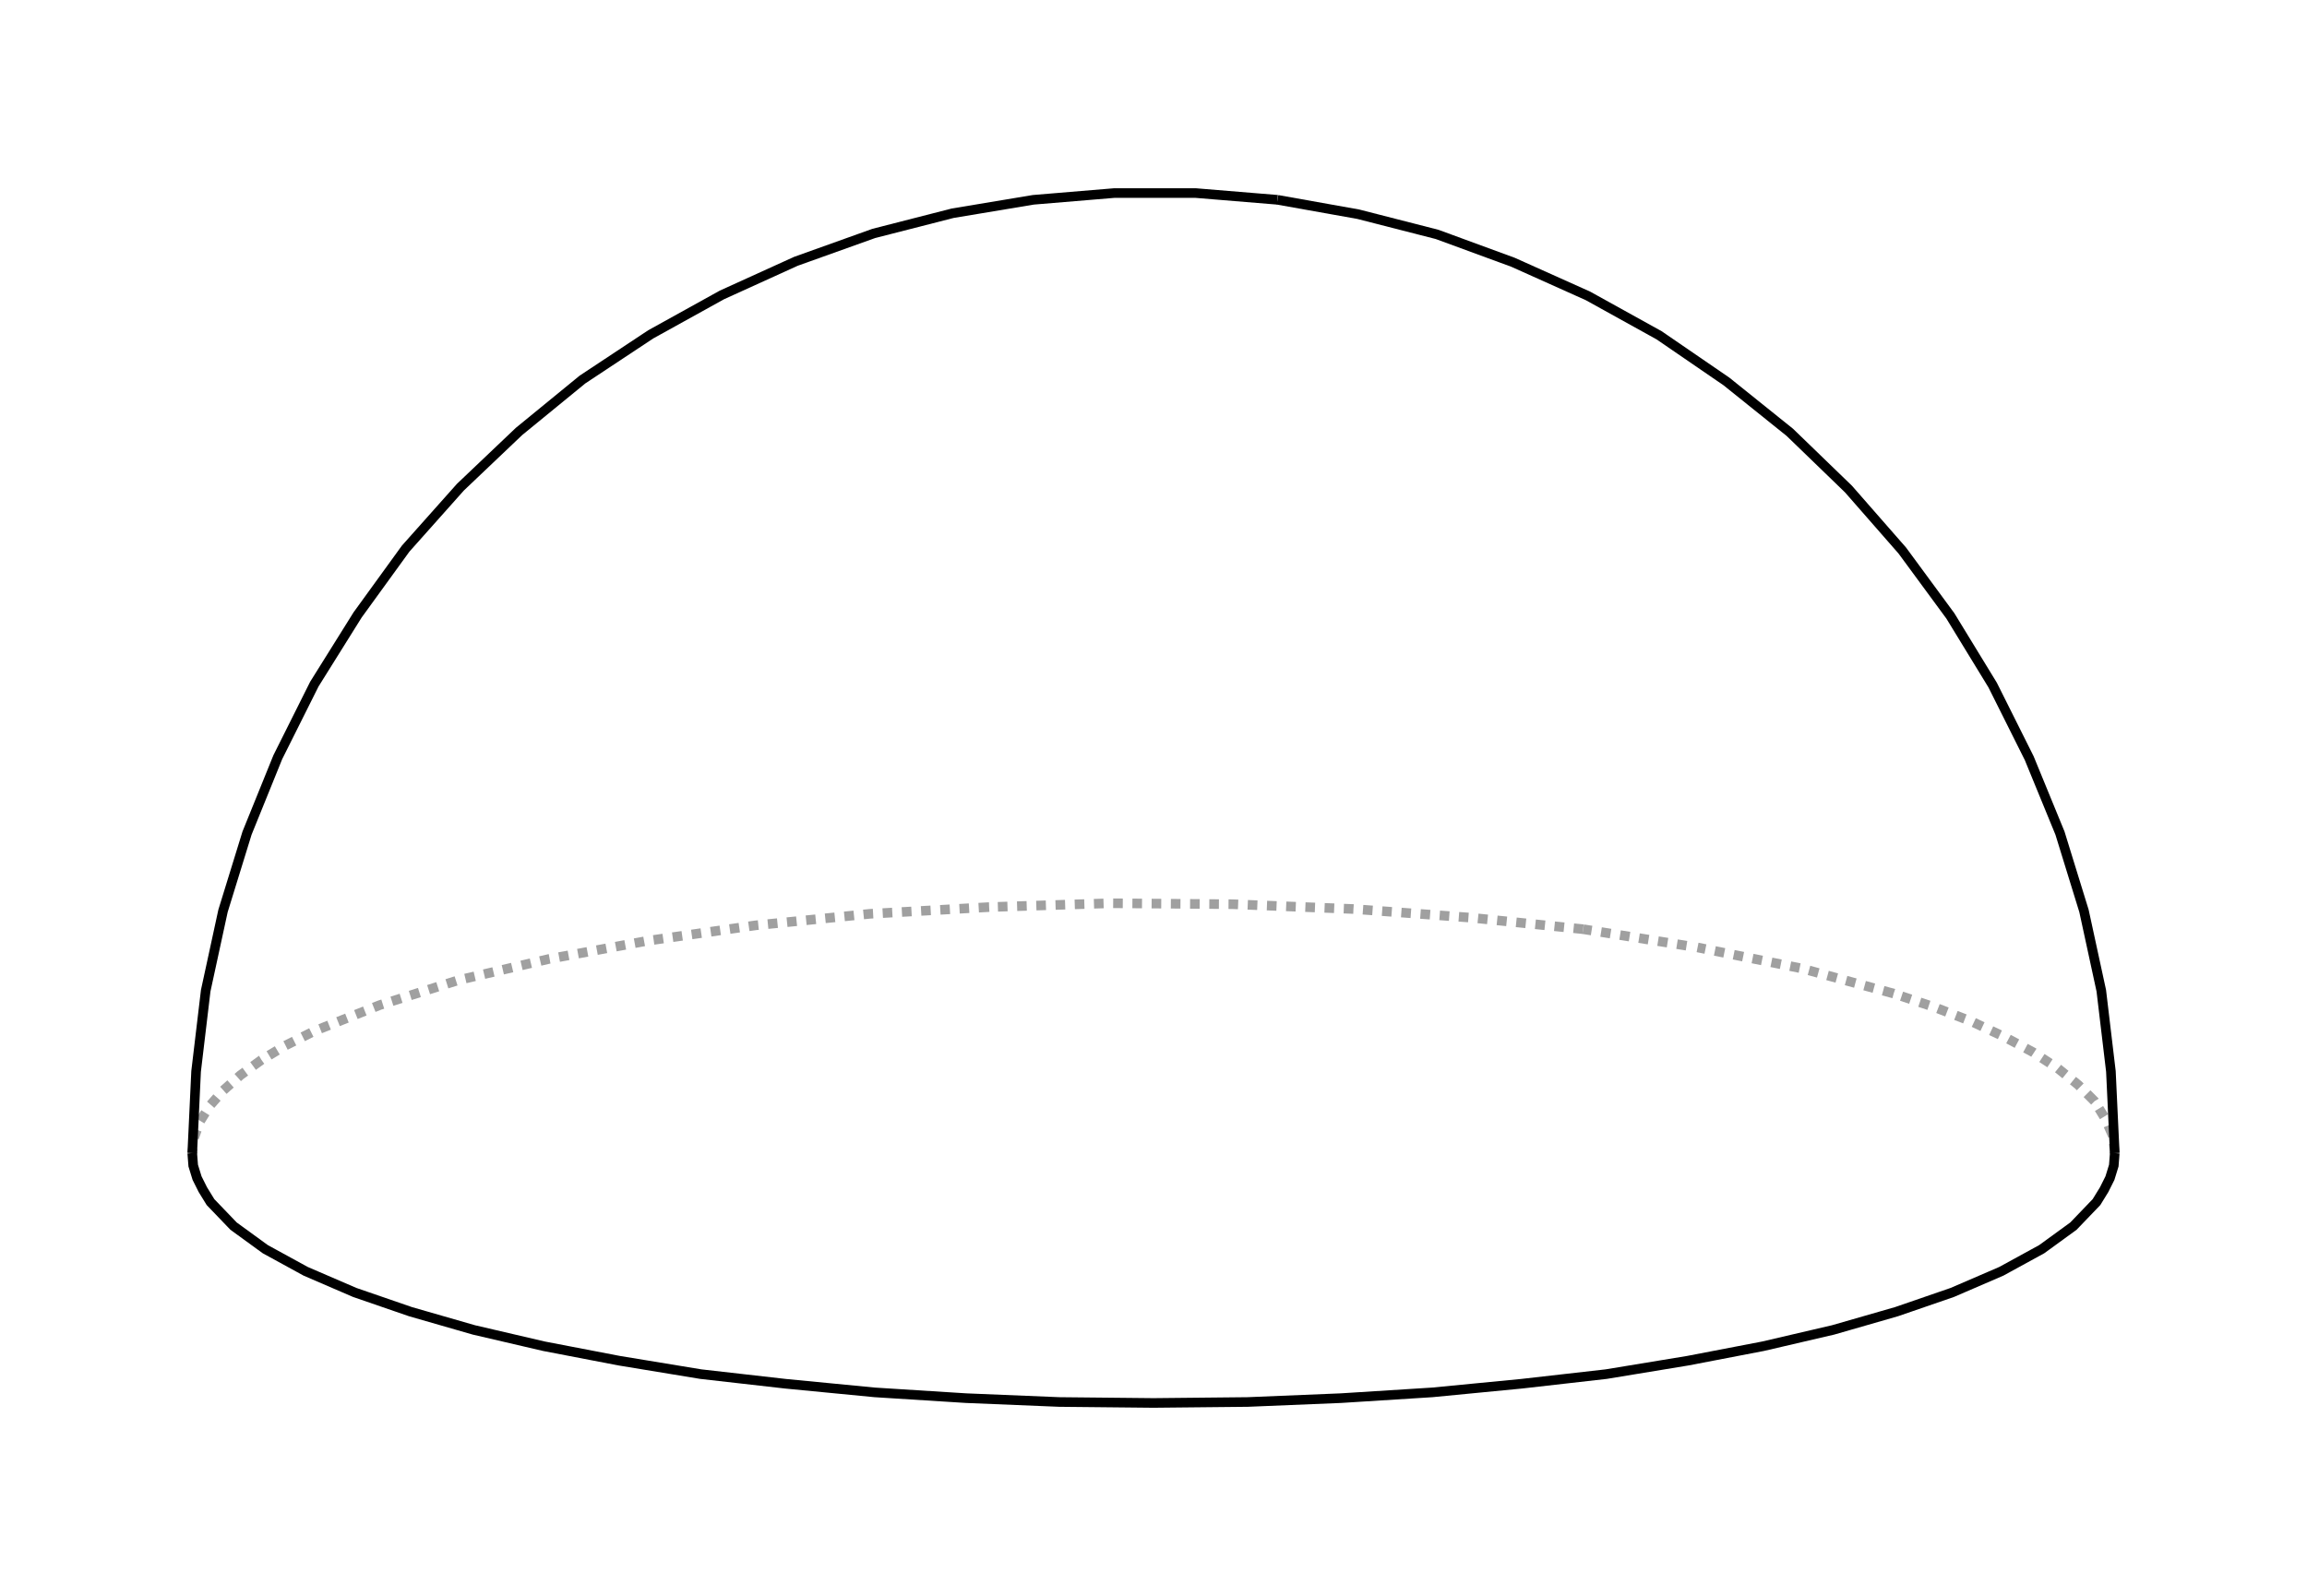
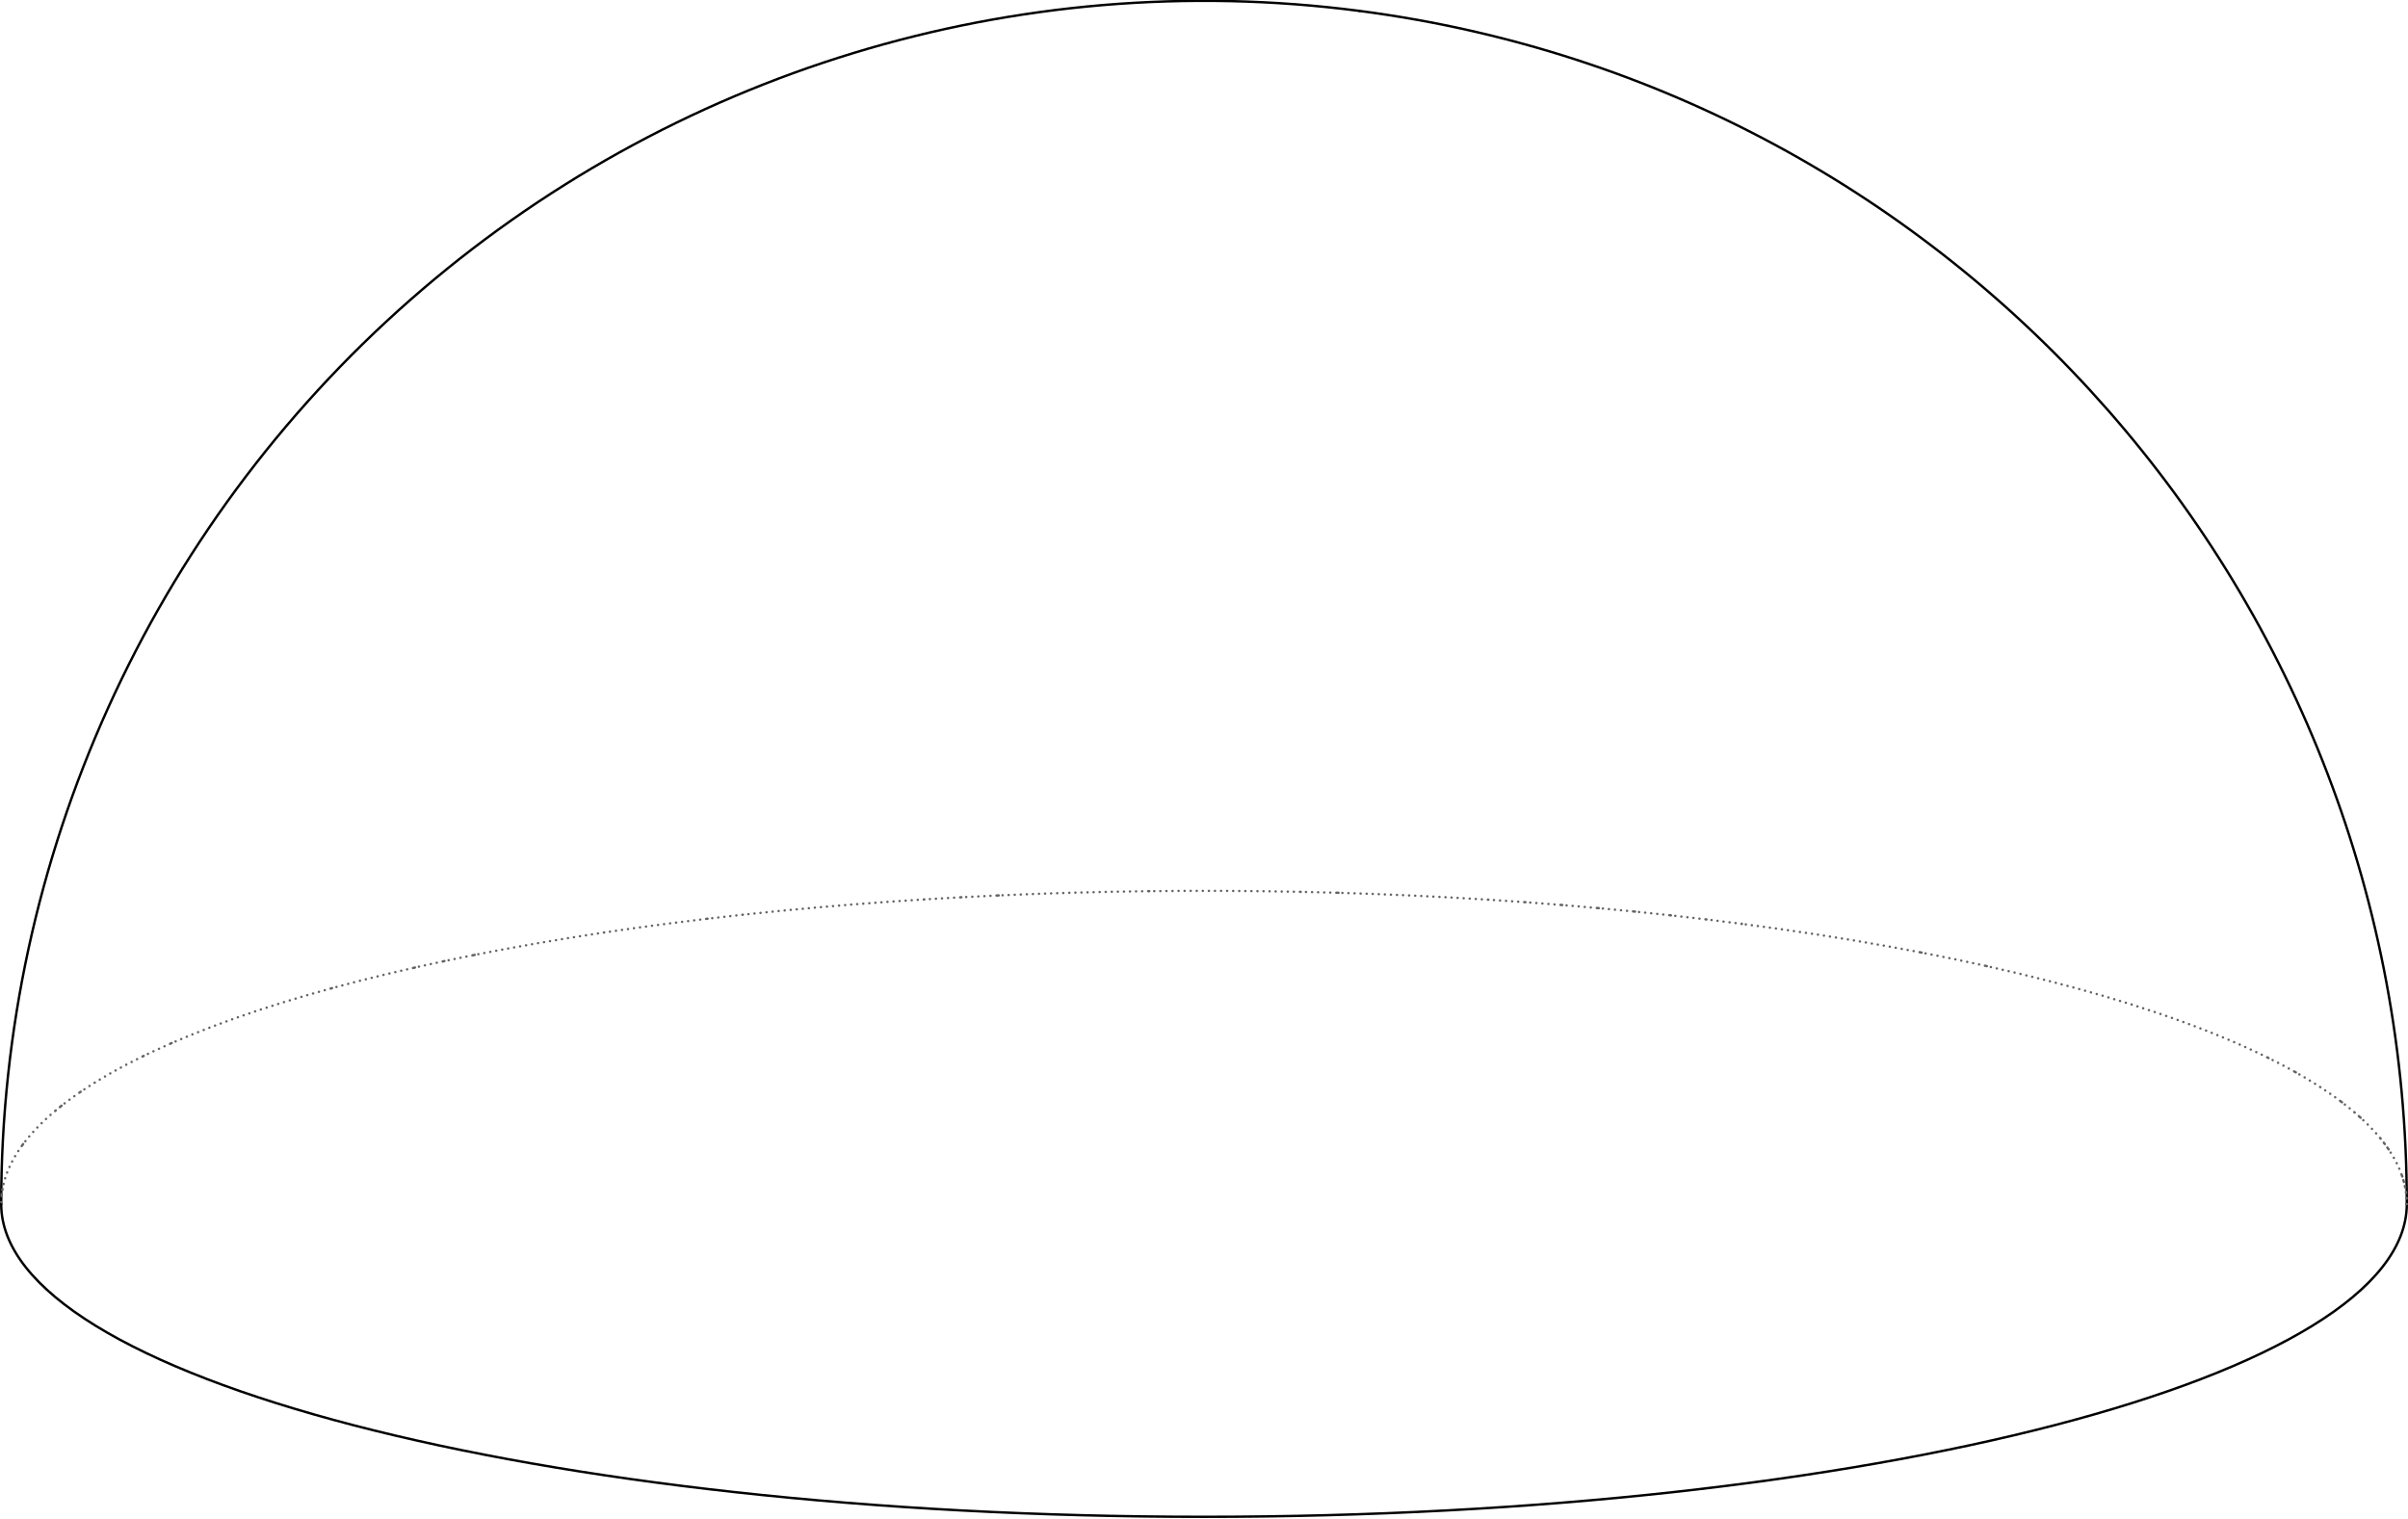
- <svg xmlns="http://www.w3.org/2000/svg" width="240" height="166">
-   <g transform="scale(100, -100)   translate(1.2,-0.8379137)" stroke-width="0.01" fill="none">
-     <g stroke="rgb(160,160,160)" fill="none" stroke-dasharray="0.01,0.01">
-       <path d="M0.447,-0.129 L0.33,-0.117 L0.208,-0.108 L0.082,-0.103 L-0.045,-0.102 L-0.171,-0.106 L-0.295,-0.113 L-0.414,-0.125 L-0.526,-0.141 L-0.629,-0.16 L-0.723,-0.182 L-0.805,-0.208 L-0.873,-0.235 L-0.903,-0.25 L-0.928,-0.265 L-0.95,-0.281 L-0.968,-0.297 L-0.982,-0.313 L-0.992,-0.329 L-0.998,-0.346 L-1.0,-0.362 " />
-       <path d="M1.0,-0.362 L0.998,-0.344 L0.99,-0.326 L0.979,-0.308 L0.962,-0.291 L0.941,-0.274 L0.915,-0.257 L0.885,-0.241 L0.851,-0.225 L0.812,-0.21 L0.77,-0.196 L0.675,-0.17 L0.566,-0.148 L0.447,-0.129 " />
+ <svg xmlns="http://www.w3.org/2000/svg" width="100.09mm" height="63.098mm" viewBox="-1.001 -0.639 2.002 1.262" version="1.1">
+   <g transform="scale(1,-1)" stroke-linecap="round">
+     <g fill="none" stroke="rgb(0,0,0)" stroke-width="0.002" id="Visible">
+       <path d="M -1.0,-0.362 A 1.0,0.26 0.0 0,1 1.0,-0.362" />
+       <path d="M 1.0,-0.362 A 1.0,1.0 117.49 0,1 0.129,0.63" />
+       <path d="M 0.129,0.63 A 1.0,1.0 117.49 0,1 -1.0,-0.362" />
    </g>
-     <g stroke="rgb(0,0,0)" fill="none">
-       <path d="M-1.0,-0.362 L-0.999,-0.375 L-0.995,-0.388 L-0.989,-0.4 L-0.981,-0.413 L-0.957,-0.438 L-0.924,-0.462 L-0.882,-0.485 L-0.831,-0.507 L-0.773,-0.527 L-0.707,-0.546 L-0.634,-0.563 L-0.556,-0.578 L-0.471,-0.592 L-0.383,-0.602 L-0.29,-0.611 L-0.195,-0.617 L-0.098,-0.621 L-1.8369701987210297e-16,-0.622 L0.098,-0.621 L0.195,-0.617 L0.29,-0.611 L0.383,-0.602 L0.471,-0.592 L0.556,-0.578 L0.634,-0.563 L0.707,-0.546 L0.773,-0.527 L0.831,-0.507 L0.882,-0.485 L0.924,-0.462 L0.957,-0.438 L0.981,-0.413 L0.989,-0.4 L0.995,-0.388 L0.999,-0.375 L1.0,-0.362 " />
-       <path d="M1.0,-0.362 L0.996,-0.277 L0.986,-0.193 L0.968,-0.11 L0.943,-0.029 L0.911,0.049 L0.873,0.125 L0.829,0.197 L0.779,0.265 L0.723,0.329 L0.662,0.388 L0.596,0.441 L0.526,0.489 L0.452,0.53 L0.374,0.565 L0.295,0.594 L0.213,0.615 L0.129,0.63 " />
-       <path d="M0.129,0.63 L0.044,0.637 L-0.041,0.637 L-0.125,0.63 L-0.209,0.616 L-0.291,0.595 L-0.372,0.566 L-0.449,0.531 L-0.523,0.49 L-0.594,0.443 L-0.66,0.389 L-0.721,0.331 L-0.778,0.267 L-0.828,0.198 L-0.873,0.126 L-0.911,0.05 L-0.943,-0.029 L-0.968,-0.11 L-0.986,-0.193 L-0.996,-0.277 L-1.0,-0.362 " />
+     <g fill="none" stroke="rgb(99,99,99)" stroke-width="0.002" id="Hidden" stroke-dasharray="4.6e-05 0.005">
+       <path d="M 0.447,-0.129 A 1.0,0.26 0.0 0,1 -1.0,-0.362" />
+       <path d="M 1.0,-0.362 A 1.0,0.26 0.0 0,1 0.447,-0.129" />
    </g>
  </g>
</svg>
